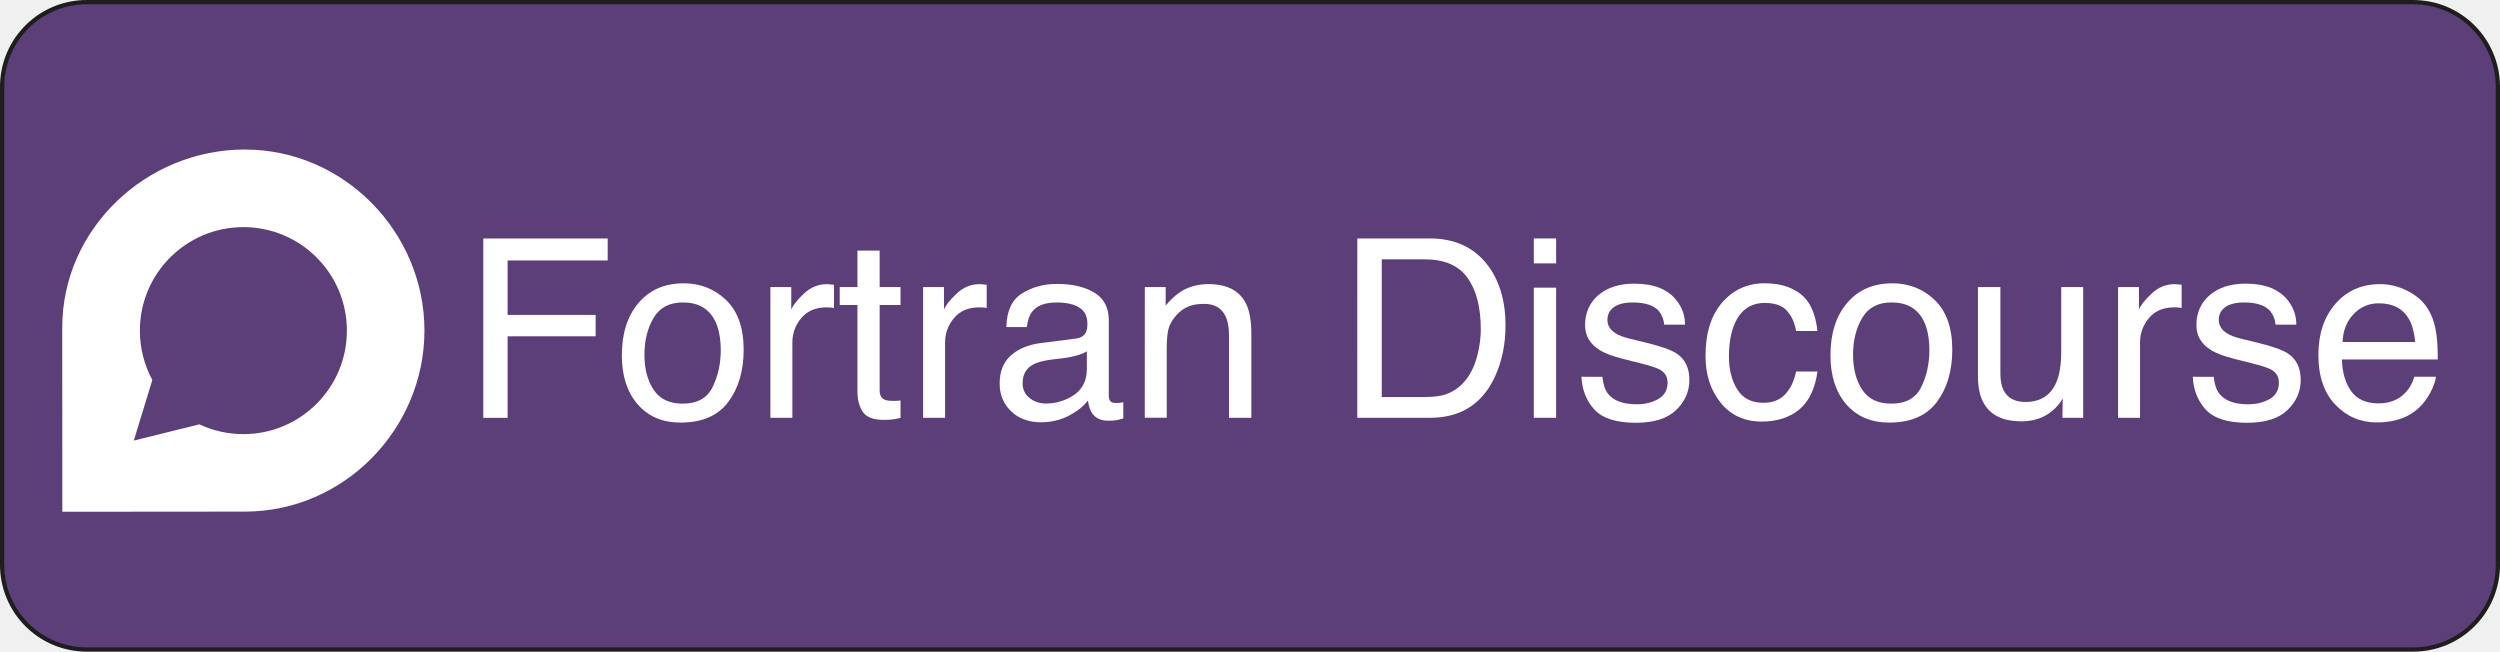
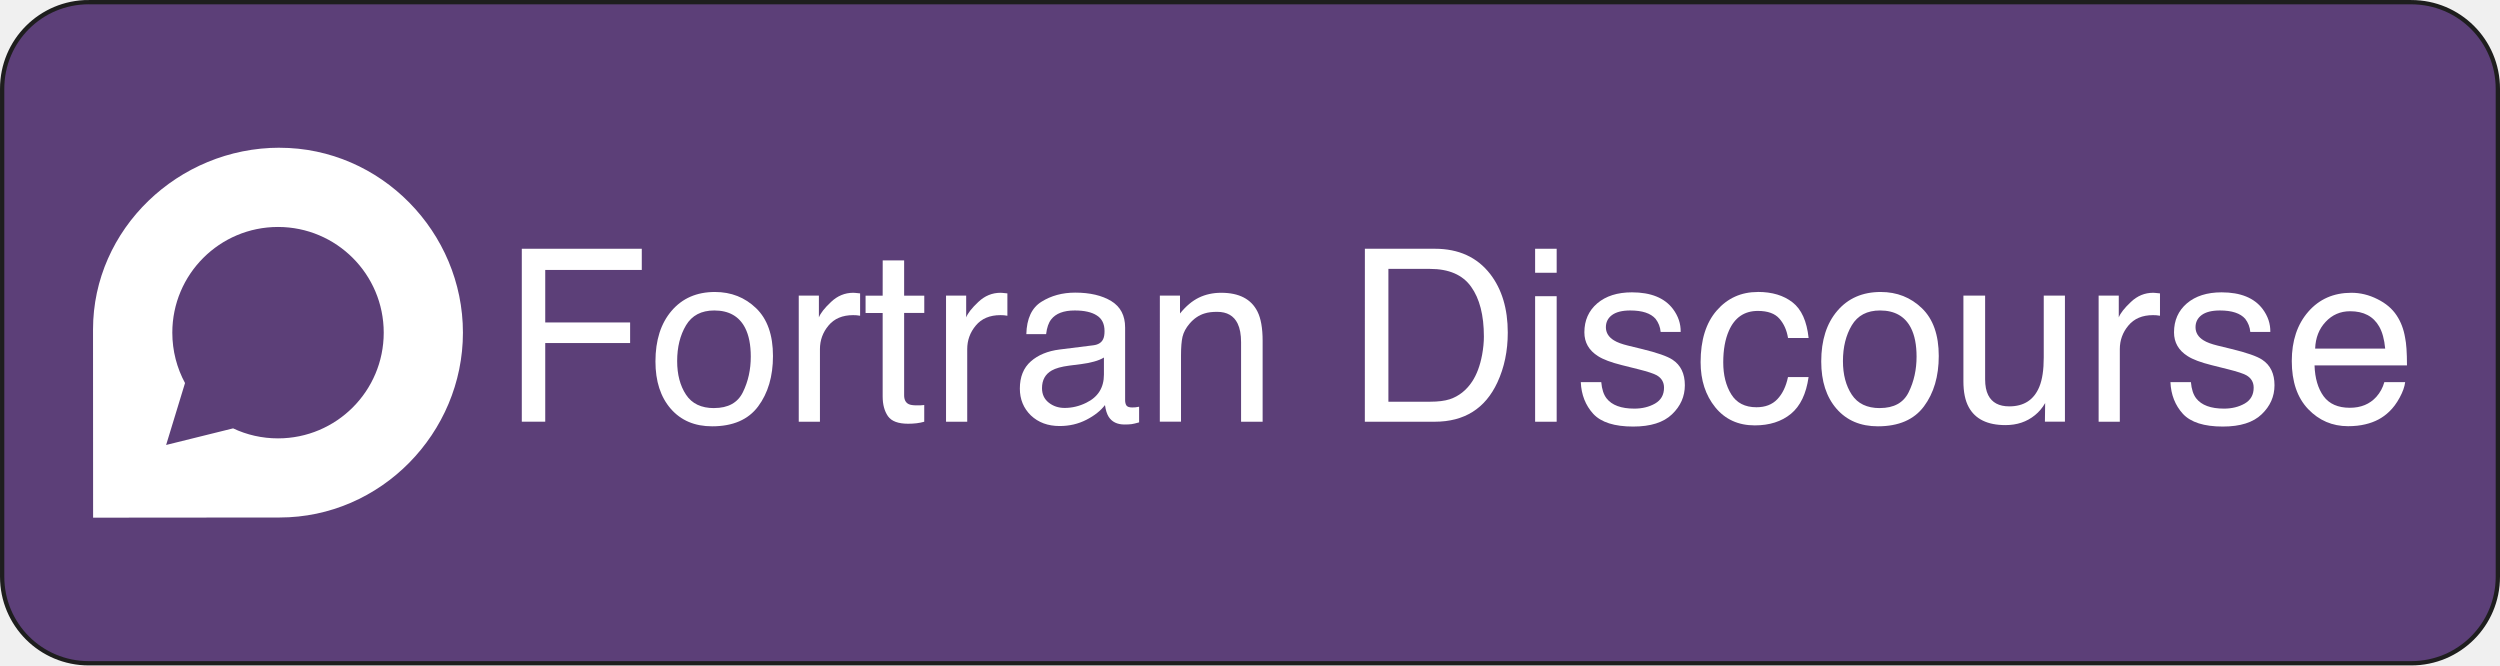
- <svg xmlns="http://www.w3.org/2000/svg" width="63.5mm" height="16.551mm" viewBox="0 0 63.5 16.551" version="1.1" id="svg5">
+ <svg xmlns="http://www.w3.org/2000/svg" width="62.177mm" height="16.549mm" viewBox="0 0 62.177 16.549" version="1.1" id="svg5">
  <defs id="defs2">
    <rect x="170.49" y="421.977" width="490.708" height="35.169" id="rect8622" />
  </defs>
-   <g id="layer1" transform="translate(-75.58548,-54.0497)">
+   <g id="layer1" transform="translate(-66.72194,-56.35875)">
    <g id="layer1-3" transform="matrix(1.043192,0,0,1.043192,-52.90714,22.27594)" />
-     <g id="g38834" transform="translate(43.89152,10.07242)">
-       <path id="rect20357" style="fill:#5c3f78;stroke:#1e1e1e;stroke-width:0.217;paint-order:stroke fill markers" d="m 33.903,44.086 h 59.082 c 1.164,0 2.101,0.937 2.101,2.101 v 12.133 c 0,1.164 -0.937,2.101 -2.101,2.101 H 33.903 c -1.164,0 -2.101,-0.937 -2.101,-2.101 V 46.186 c 0,-1.164 0.937,-2.101 2.101,-2.101 z" />
-       <g id="g38760" transform="translate(-0.3750831)">
-         <g aria-label="Fortran Discourse" id="text2564" style="font-size:6.35px;line-height:1.25;font-family:Helvetica;-inkscape-font-specification:Helvetica;stroke-width:0.265">
-           <path d="m 44.345,50.035 h 3.159 v 0.558 h -2.542 v 1.383 h 2.236 v 0.543 h -2.236 v 2.071 h -0.617 z" style="fill:#ffffff" id="path962" />
-           <path d="m 49.408,54.23 q 0.555,0 0.76,-0.419 0.208,-0.422 0.208,-0.936 0,-0.465 -0.149,-0.757 -0.236,-0.459 -0.812,-0.459 -0.512,0 -0.744,0.391 -0.233,0.391 -0.233,0.943 0,0.53 0.233,0.884 0.233,0.353 0.738,0.353 z m 0.022,-3.057 q 0.642,0 1.085,0.428 0.443,0.428 0.443,1.259 0,0.803 -0.391,1.327 -0.391,0.524 -1.212,0.524 -0.685,0 -1.088,-0.462 -0.403,-0.465 -0.403,-1.246 0,-0.837 0.425,-1.333 0.425,-0.496 1.141,-0.496 z m -0.019,0.015 z" style="fill:#ffffff" id="path964" />
-           <path d="m 51.637,51.269 h 0.53 v 0.574 q 0.065,-0.167 0.319,-0.406 0.254,-0.242 0.586,-0.242 0.015,0 0.053,0.003 0.037,0.003 0.127,0.012 v 0.589 q -0.05,-0.009 -0.093,-0.012 -0.04,-0.003 -0.09,-0.003 -0.422,0 -0.648,0.273 -0.226,0.27 -0.226,0.623 v 1.91 h -0.558 z" style="fill:#ffffff" id="path966" />
-           <path d="m 53.848,50.342 h 0.564 v 0.927 h 0.53 v 0.456 H 54.412 v 2.167 q 0,0.174 0.118,0.233 0.065,0.034 0.217,0.034 0.04,0 0.087,0 0.047,-0.003 0.109,-0.009 v 0.44 q -0.096,0.028 -0.202,0.04 -0.102,0.012 -0.223,0.012 -0.391,0 -0.53,-0.198 -0.14,-0.202 -0.14,-0.521 V 51.724 H 53.398 V 51.269 h 0.45 z" style="fill:#ffffff" id="path968" />
-           <path d="m 55.516,51.269 h 0.53 v 0.574 q 0.065,-0.167 0.319,-0.406 0.254,-0.242 0.586,-0.242 0.015,0 0.053,0.003 0.037,0.003 0.127,0.012 v 0.589 q -0.05,-0.009 -0.093,-0.012 -0.04,-0.003 -0.09,-0.003 -0.422,0 -0.648,0.273 -0.226,0.27 -0.226,0.623 v 1.91 h -0.558 z" style="fill:#ffffff" id="path970" />
-           <path d="m 58.043,53.706 q 0,0.242 0.177,0.381 0.177,0.14 0.419,0.14 0.295,0 0.571,-0.136 0.465,-0.226 0.465,-0.741 v -0.45 q -0.102,0.065 -0.264,0.109 -0.161,0.043 -0.316,0.062 l -0.338,0.043 q -0.304,0.04 -0.456,0.127 -0.257,0.146 -0.257,0.465 z m 1.352,-1.129 q 0.192,-0.025 0.257,-0.161 0.037,-0.074 0.037,-0.214 0,-0.285 -0.205,-0.412 -0.202,-0.13 -0.58,-0.13 -0.437,0 -0.62,0.236 -0.102,0.13 -0.133,0.388 h -0.521 q 0.015,-0.614 0.397,-0.853 0.384,-0.242 0.89,-0.242 0.586,0 0.952,0.223 0.363,0.223 0.363,0.695 v 1.913 q 0,0.087 0.034,0.14 0.037,0.053 0.152,0.053 0.037,0 0.084,-0.003 0.047,-0.006 0.099,-0.015 v 0.412 q -0.13,0.037 -0.198,0.047 -0.068,0.009 -0.186,0.009 -0.288,0 -0.419,-0.205 -0.068,-0.109 -0.096,-0.307 -0.171,0.223 -0.49,0.388 -0.319,0.164 -0.704,0.164 -0.462,0 -0.757,-0.279 -0.291,-0.282 -0.291,-0.704 0,-0.462 0.288,-0.716 0.288,-0.254 0.757,-0.313 z m -0.462,-1.389 z" style="fill:#ffffff" id="path972" />
-           <path d="m 61.147,51.269 h 0.53 v 0.471 q 0.236,-0.291 0.499,-0.419 0.264,-0.127 0.586,-0.127 0.707,0 0.955,0.493 0.136,0.27 0.136,0.772 v 2.13 h -0.567 v -2.093 q 0,-0.304 -0.09,-0.49 -0.149,-0.31 -0.54,-0.31 -0.198,0 -0.326,0.04 -0.229,0.068 -0.403,0.273 -0.14,0.164 -0.183,0.341 -0.04,0.174 -0.04,0.499 v 1.739 h -0.558 z m 1.312,-0.081 z" style="fill:#ffffff" id="path974" />
-           <path d="m 68.266,54.062 q 0.313,0 0.515,-0.065 0.36,-0.121 0.589,-0.465 0.183,-0.276 0.264,-0.707 0.047,-0.257 0.047,-0.477 0,-0.846 -0.338,-1.315 -0.335,-0.468 -1.082,-0.468 h -1.095 v 3.497 z m -1.721,-4.028 h 1.845 q 0.939,0 1.457,0.667 0.462,0.602 0.462,1.541 0,0.726 -0.273,1.312 -0.481,1.036 -1.653,1.036 h -1.839 z" style="fill:#ffffff" id="path976" />
-           <path d="m 71.028,51.284 h 0.567 v 3.305 H 71.028 Z m 0,-1.25 h 0.567 v 0.633 H 71.028 Z" style="fill:#ffffff" id="path978" />
-           <path d="m 72.771,53.548 q 0.025,0.279 0.14,0.428 0.211,0.27 0.732,0.27 0.31,0 0.546,-0.133 0.236,-0.136 0.236,-0.419 0,-0.214 -0.189,-0.326 -0.121,-0.068 -0.477,-0.158 l -0.443,-0.112 q -0.425,-0.105 -0.626,-0.236 -0.36,-0.226 -0.36,-0.626 0,-0.471 0.338,-0.763 0.341,-0.291 0.915,-0.291 0.75,0 1.082,0.44 0.208,0.279 0.202,0.602 h -0.527 q -0.015,-0.189 -0.133,-0.344 -0.192,-0.22 -0.667,-0.22 -0.316,0 -0.481,0.121 -0.161,0.121 -0.161,0.319 0,0.217 0.214,0.347 0.124,0.078 0.366,0.136 l 0.369,0.09 q 0.602,0.146 0.806,0.282 0.326,0.214 0.326,0.673 0,0.443 -0.338,0.766 -0.335,0.322 -1.023,0.322 -0.741,0 -1.051,-0.335 -0.307,-0.338 -0.329,-0.834 z m 0.825,-2.36 z" style="fill:#ffffff" id="path980" />
-           <path d="m 76.895,51.173 q 0.561,0 0.912,0.273 0.353,0.273 0.425,0.939 h -0.543 q -0.05,-0.307 -0.226,-0.508 -0.177,-0.205 -0.567,-0.205 -0.533,0 -0.763,0.521 -0.149,0.338 -0.149,0.834 0,0.499 0.211,0.84 0.211,0.341 0.664,0.341 0.347,0 0.549,-0.211 0.205,-0.214 0.282,-0.583 h 0.543 q -0.093,0.66 -0.465,0.967 -0.372,0.304 -0.952,0.304 -0.651,0 -1.039,-0.474 -0.388,-0.477 -0.388,-1.191 0,-0.874 0.425,-1.361 0.425,-0.487 1.082,-0.487 z m -0.087,0.015 z" style="fill:#ffffff" id="path982" />
-           <path d="m 80.107,54.23 q 0.555,0 0.76,-0.419 0.208,-0.422 0.208,-0.936 0,-0.465 -0.149,-0.757 -0.236,-0.459 -0.812,-0.459 -0.512,0 -0.744,0.391 -0.233,0.391 -0.233,0.943 0,0.53 0.233,0.884 0.233,0.353 0.738,0.353 z m 0.022,-3.057 q 0.642,0 1.085,0.428 0.443,0.428 0.443,1.259 0,0.803 -0.391,1.327 -0.391,0.524 -1.212,0.524 -0.685,0 -1.088,-0.462 -0.403,-0.465 -0.403,-1.246 0,-0.837 0.425,-1.333 0.425,-0.496 1.141,-0.496 z m -0.019,0.015 z" style="fill:#ffffff" id="path984" />
-           <path d="m 82.879,51.269 v 2.205 q 0,0.254 0.081,0.415 0.149,0.298 0.555,0.298 0.583,0 0.794,-0.521 0.115,-0.279 0.115,-0.766 V 51.269 h 0.558 v 3.321 h -0.527 l 0.006,-0.49 q -0.109,0.189 -0.27,0.319 -0.319,0.26 -0.775,0.26 -0.71,0 -0.967,-0.474 -0.14,-0.254 -0.14,-0.679 V 51.269 Z m 0.766,-0.081 z" style="fill:#ffffff" id="path986" />
-           <path d="m 85.868,51.269 h 0.53 v 0.574 q 0.065,-0.167 0.319,-0.406 0.254,-0.242 0.586,-0.242 0.015,0 0.053,0.003 0.037,0.003 0.127,0.012 v 0.589 q -0.05,-0.009 -0.093,-0.012 -0.04,-0.003 -0.09,-0.003 -0.422,0 -0.648,0.273 -0.226,0.27 -0.226,0.623 v 1.91 h -0.558 z" style="fill:#ffffff" id="path988" />
-           <path d="m 88.299,53.548 q 0.025,0.279 0.14,0.428 0.211,0.27 0.732,0.27 0.31,0 0.546,-0.133 0.236,-0.136 0.236,-0.419 0,-0.214 -0.189,-0.326 -0.121,-0.068 -0.477,-0.158 l -0.443,-0.112 q -0.425,-0.105 -0.626,-0.236 -0.36,-0.226 -0.36,-0.626 0,-0.471 0.338,-0.763 0.341,-0.291 0.915,-0.291 0.75,0 1.082,0.44 0.208,0.279 0.202,0.602 h -0.527 q -0.015,-0.189 -0.133,-0.344 -0.192,-0.22 -0.667,-0.22 -0.316,0 -0.481,0.121 -0.161,0.121 -0.161,0.319 0,0.217 0.214,0.347 0.124,0.078 0.366,0.136 l 0.369,0.09 q 0.602,0.146 0.806,0.282 0.326,0.214 0.326,0.673 0,0.443 -0.338,0.766 -0.335,0.322 -1.023,0.322 -0.741,0 -1.051,-0.335 -0.307,-0.338 -0.329,-0.834 z m 0.825,-2.36 z" style="fill:#ffffff" id="path990" />
-           <path d="m 92.525,51.194 q 0.353,0 0.685,0.167 0.332,0.164 0.505,0.428 0.167,0.251 0.223,0.586 0.05,0.229 0.05,0.732 h -2.434 q 0.015,0.505 0.239,0.812 0.223,0.304 0.691,0.304 0.437,0 0.698,-0.288 0.149,-0.167 0.211,-0.388 h 0.549 q -0.022,0.183 -0.146,0.409 -0.121,0.223 -0.273,0.366 -0.254,0.248 -0.629,0.335 -0.202,0.05 -0.456,0.05 -0.62,0 -1.051,-0.45 -0.431,-0.453 -0.431,-1.265 0,-0.8 0.434,-1.299 0.434,-0.499 1.135,-0.499 z m 0.89,1.47 q -0.034,-0.363 -0.158,-0.58 -0.229,-0.403 -0.766,-0.403 -0.384,0 -0.645,0.279 -0.26,0.276 -0.276,0.704 z M 92.472,51.188 Z" style="fill:#ffffff" id="path992" />
+     <g id="readme.discourse" style="display:inline" transform="translate(35.02798,12.38147)">
+       <path id="rect20357" style="fill:#5c3f78;stroke:#1e1e1e;stroke-width:0.214;paint-order:stroke fill markers" d="M 33.902,44.085 H 91.663 c 1.164,0 2.101,0.937 2.101,2.101 v 12.133 c 0,1.164 -0.937,2.101 -2.101,2.101 H 33.902 c -1.164,0 -2.101,-0.937 -2.101,-2.101 V 46.185 c 0,-1.164 0.937,-2.101 2.101,-2.101 z" />
+       <g id="g38760" transform="translate(0.357511,-0.1239741)">
+         <g aria-label="Fortran Discourse" id="text2564" style="font-size:5.997px;line-height:1.25;font-family:Helvetica;-inkscape-font-specification:Helvetica;stroke-width:0.265">
+           <path d="m 44.314,50.288 h 2.984 v 0.527 h -2.401 v 1.306 h 2.111 v 0.512 h -2.111 v 1.956 h -0.583 z" style="fill:#ffffff" id="path5556" />
+           <path d="m 49.096,54.25 q 0.524,0 0.717,-0.395 0.196,-0.398 0.196,-0.884 0,-0.439 -0.141,-0.715 -0.223,-0.433 -0.767,-0.433 -0.483,0 -0.703,0.369 -0.22,0.369 -0.22,0.89 0,0.501 0.22,0.835 0.22,0.334 0.697,0.334 z m 0.021,-2.887 q 0.606,0 1.025,0.404 0.419,0.404 0.419,1.189 0,0.758 -0.369,1.253 -0.369,0.495 -1.145,0.495 -0.647,0 -1.028,-0.436 -0.381,-0.439 -0.381,-1.177 0,-0.791 0.401,-1.259 0.401,-0.469 1.078,-0.469 z m -0.018,0.015 z" style="fill:#ffffff" id="path5558" />
+           <path d="m 51.202,51.453 h 0.501 v 0.542 q 0.061,-0.158 0.302,-0.384 0.24,-0.228 0.553,-0.228 0.015,0 0.05,0.003 0.035,0.003 0.12,0.012 v 0.556 q -0.047,-0.009 -0.088,-0.012 -0.038,-0.003 -0.085,-0.003 -0.398,0 -0.612,0.258 -0.214,0.255 -0.214,0.589 v 1.804 h -0.527 z" style="fill:#ffffff" id="path5560" />
+           <path d="m 53.29,50.578 h 0.533 v 0.876 h 0.501 v 0.43 h -0.501 v 2.047 q 0,0.164 0.111,0.22 0.061,0.032 0.205,0.032 0.038,0 0.082,0 0.044,-0.003 0.102,-0.009 v 0.416 q -0.091,0.026 -0.19,0.038 -0.097,0.012 -0.211,0.012 -0.369,0 -0.501,-0.187 -0.132,-0.19 -0.132,-0.492 v -2.076 h -0.425 v -0.43 h 0.425 z" style="fill:#ffffff" id="path5562" />
+           <path d="m 54.865,51.453 h 0.501 v 0.542 q 0.061,-0.158 0.302,-0.384 0.24,-0.228 0.553,-0.228 0.015,0 0.05,0.003 0.035,0.003 0.12,0.012 v 0.556 q -0.047,-0.009 -0.088,-0.012 -0.038,-0.003 -0.085,-0.003 -0.398,0 -0.612,0.258 -0.214,0.255 -0.214,0.589 v 1.804 h -0.527 z" style="fill:#ffffff" id="path5564" />
+           <path d="m 57.252,53.755 q 0,0.228 0.167,0.36 0.167,0.132 0.395,0.132 0.278,0 0.539,-0.129 0.439,-0.214 0.439,-0.7 v -0.425 q -0.097,0.061 -0.249,0.102 -0.152,0.041 -0.299,0.059 l -0.319,0.041 q -0.287,0.038 -0.43,0.12 -0.243,0.138 -0.243,0.439 z m 1.277,-1.066 q 0.182,-0.023 0.243,-0.152 0.035,-0.07 0.035,-0.202 0,-0.269 -0.193,-0.389 -0.19,-0.123 -0.548,-0.123 -0.413,0 -0.586,0.223 -0.097,0.123 -0.126,0.366 h -0.492 q 0.015,-0.58 0.375,-0.805 0.363,-0.228 0.84,-0.228 0.553,0 0.899,0.211 0.343,0.211 0.343,0.656 v 1.807 q 0,0.082 0.032,0.132 0.035,0.05 0.143,0.05 0.035,0 0.079,-0.003 0.044,-0.006 0.094,-0.015 v 0.389 q -0.123,0.035 -0.187,0.044 -0.064,0.009 -0.176,0.009 -0.272,0 -0.395,-0.193 -0.064,-0.102 -0.091,-0.29 -0.161,0.211 -0.463,0.366 -0.302,0.155 -0.665,0.155 -0.436,0 -0.715,-0.264 Q 56.701,54.165 56.701,53.766 q 0,-0.436 0.272,-0.676 0.272,-0.24 0.715,-0.296 z M 58.092,51.377 Z" style="fill:#ffffff" id="path5566" />
+           <path d="m 60.183,51.453 h 0.501 v 0.445 q 0.223,-0.275 0.471,-0.395 0.249,-0.12 0.553,-0.12 0.668,0 0.902,0.466 0.129,0.255 0.129,0.729 v 2.012 h -0.536 v -1.977 q 0,-0.287 -0.085,-0.463 -0.141,-0.293 -0.51,-0.293 -0.187,0 -0.307,0.038 -0.217,0.064 -0.381,0.258 -0.132,0.155 -0.173,0.322 -0.038,0.164 -0.038,0.471 v 1.643 h -0.527 z m 1.239,-0.076 z" style="fill:#ffffff" id="path5568" />
+           <path d="m 66.907,54.092 q 0.296,0 0.486,-0.061 0.34,-0.114 0.556,-0.439 0.173,-0.261 0.249,-0.668 0.044,-0.243 0.044,-0.451 0,-0.799 -0.319,-1.242 -0.316,-0.442 -1.022,-0.442 h -1.034 v 3.303 z m -1.625,-3.804 h 1.742 q 0.887,0 1.376,0.63 0.436,0.568 0.436,1.455 0,0.685 -0.258,1.239 -0.454,0.978 -1.561,0.978 h -1.736 z" style="fill:#ffffff" id="path5570" />
+           <path d="m 69.516,51.468 h 0.536 v 3.122 h -0.536 z m 0,-1.18 h 0.536 v 0.597 h -0.536 z" style="fill:#ffffff" id="path5572" />
+           <path d="m 71.161,53.605 q 0.023,0.264 0.132,0.404 0.199,0.255 0.691,0.255 0.293,0 0.515,-0.126 0.223,-0.129 0.223,-0.395 0,-0.202 -0.179,-0.307 -0.114,-0.064 -0.451,-0.149 l -0.419,-0.105 q -0.401,-0.1 -0.592,-0.223 -0.34,-0.214 -0.34,-0.592 0,-0.445 0.319,-0.72 0.322,-0.275 0.864,-0.275 0.709,0 1.022,0.416 0.196,0.264 0.19,0.568 h -0.498 q -0.015,-0.179 -0.126,-0.325 -0.182,-0.208 -0.63,-0.208 -0.299,0 -0.454,0.114 -0.152,0.114 -0.152,0.302 0,0.205 0.202,0.328 0.117,0.073 0.346,0.129 l 0.348,0.085 q 0.568,0.138 0.761,0.266 0.307,0.202 0.307,0.635 0,0.419 -0.319,0.723 -0.316,0.305 -0.966,0.305 -0.7,0 -0.993,-0.316 -0.29,-0.319 -0.31,-0.788 z M 71.94,51.377 Z" style="fill:#ffffff" id="path5574" />
+           <path d="m 75.056,51.362 q 0.53,0 0.861,0.258 0.334,0.258 0.401,0.887 h -0.512 q -0.047,-0.29 -0.214,-0.48 -0.167,-0.193 -0.536,-0.193 -0.504,0 -0.72,0.492 -0.141,0.319 -0.141,0.788 0,0.471 0.199,0.794 0.199,0.322 0.627,0.322 0.328,0 0.518,-0.199 0.193,-0.202 0.266,-0.551 h 0.512 q -0.088,0.624 -0.439,0.914 -0.351,0.287 -0.899,0.287 -0.615,0 -0.981,-0.448 -0.366,-0.451 -0.366,-1.124 0,-0.826 0.401,-1.286 0.401,-0.46 1.022,-0.46 z m -0.082,0.015 z" style="fill:#ffffff" id="path5576" />
+           <path d="m 78.09,54.25 q 0.524,0 0.717,-0.395 0.196,-0.398 0.196,-0.884 0,-0.439 -0.141,-0.715 -0.223,-0.433 -0.767,-0.433 -0.483,0 -0.703,0.369 -0.22,0.369 -0.22,0.89 0,0.501 0.22,0.835 0.22,0.334 0.697,0.334 z m 0.021,-2.887 q 0.606,0 1.025,0.404 0.419,0.404 0.419,1.189 0,0.758 -0.369,1.253 -0.369,0.495 -1.145,0.495 -0.647,0 -1.028,-0.436 -0.381,-0.439 -0.381,-1.177 0,-0.791 0.401,-1.259 0.401,-0.469 1.078,-0.469 z m -0.018,0.015 z" style="fill:#ffffff" id="path5578" />
+           <path d="m 80.708,51.453 v 2.082 q 0,0.24 0.076,0.392 0.141,0.281 0.524,0.281 0.551,0 0.75,-0.492 0.108,-0.264 0.108,-0.723 v -1.54 h 0.527 v 3.136 H 82.195 l 0.006,-0.463 q -0.102,0.179 -0.255,0.302 -0.302,0.246 -0.732,0.246 -0.671,0 -0.914,-0.448 -0.132,-0.24 -0.132,-0.641 v -2.132 z m 0.723,-0.076 z" style="fill:#ffffff" id="path5580" />
+           <path d="m 83.531,51.453 h 0.501 v 0.542 q 0.061,-0.158 0.302,-0.384 0.24,-0.228 0.553,-0.228 0.015,0 0.05,0.003 0.035,0.003 0.12,0.012 v 0.556 q -0.047,-0.009 -0.088,-0.012 -0.038,-0.003 -0.085,-0.003 -0.398,0 -0.612,0.258 -0.214,0.255 -0.214,0.589 v 1.804 H 83.531 Z" style="fill:#ffffff" id="path5582" />
+           <path d="m 85.826,53.605 q 0.023,0.264 0.132,0.404 0.199,0.255 0.691,0.255 0.293,0 0.515,-0.126 0.223,-0.129 0.223,-0.395 0,-0.202 -0.179,-0.307 -0.114,-0.064 -0.451,-0.149 l -0.419,-0.105 q -0.401,-0.1 -0.592,-0.223 -0.34,-0.214 -0.34,-0.592 0,-0.445 0.319,-0.72 0.322,-0.275 0.864,-0.275 0.709,0 1.022,0.416 0.196,0.264 0.19,0.568 h -0.498 q -0.015,-0.179 -0.126,-0.325 -0.182,-0.208 -0.63,-0.208 -0.299,0 -0.454,0.114 -0.152,0.114 -0.152,0.302 0,0.205 0.202,0.328 0.117,0.073 0.346,0.129 l 0.348,0.085 q 0.568,0.138 0.761,0.266 0.307,0.202 0.307,0.635 0,0.419 -0.319,0.723 -0.316,0.305 -0.966,0.305 -0.7,0 -0.993,-0.316 -0.29,-0.319 -0.31,-0.788 z m 0.779,-2.228 z" style="fill:#ffffff" id="path5584" />
+           <path d="m 89.818,51.383 q 0.334,0 0.647,0.158 0.313,0.155 0.477,0.404 0.158,0.237 0.211,0.553 0.047,0.217 0.047,0.691 h -2.299 q 0.015,0.477 0.225,0.767 0.211,0.287 0.653,0.287 0.413,0 0.659,-0.272 0.141,-0.158 0.199,-0.366 h 0.518 q -0.021,0.173 -0.138,0.387 -0.114,0.211 -0.258,0.346 -0.24,0.234 -0.594,0.316 -0.19,0.047 -0.43,0.047 -0.586,0 -0.993,-0.425 -0.407,-0.428 -0.407,-1.195 0,-0.756 0.41,-1.227 0.41,-0.471 1.072,-0.471 z m 0.84,1.388 q -0.032,-0.343 -0.149,-0.548 -0.217,-0.381 -0.723,-0.381 -0.363,0 -0.609,0.264 -0.246,0.261 -0.261,0.665 z M 89.768,51.377 Z" style="fill:#ffffff" id="path5586" />
        </g>
        <path d="m 38.29,47.775 c -2.518,0 -4.64,2.023 -4.64,4.52 0,0.08 0.002,4.681 0.002,4.681 l 4.637,-0.004 c 2.52,0 4.561,-2.101 4.561,-4.598 0,-2.497 -2.041,-4.598 -4.561,-4.598 z m -0.039,7.229 c -0.398,0 -0.778,-0.088 -1.117,-0.249 l -1.666,0.413 0.47,-1.54 c -0.201,-0.372 -0.316,-0.799 -0.316,-1.253 0,-1.452 1.177,-2.629 2.629,-2.629 1.452,0 2.629,1.177 2.629,2.629 0,1.452 -1.177,2.629 -2.629,2.629 z" id="path20326" style="fill:#ffffff;stroke-width:0.021" />
      </g>
    </g>
  </g>
</svg>
